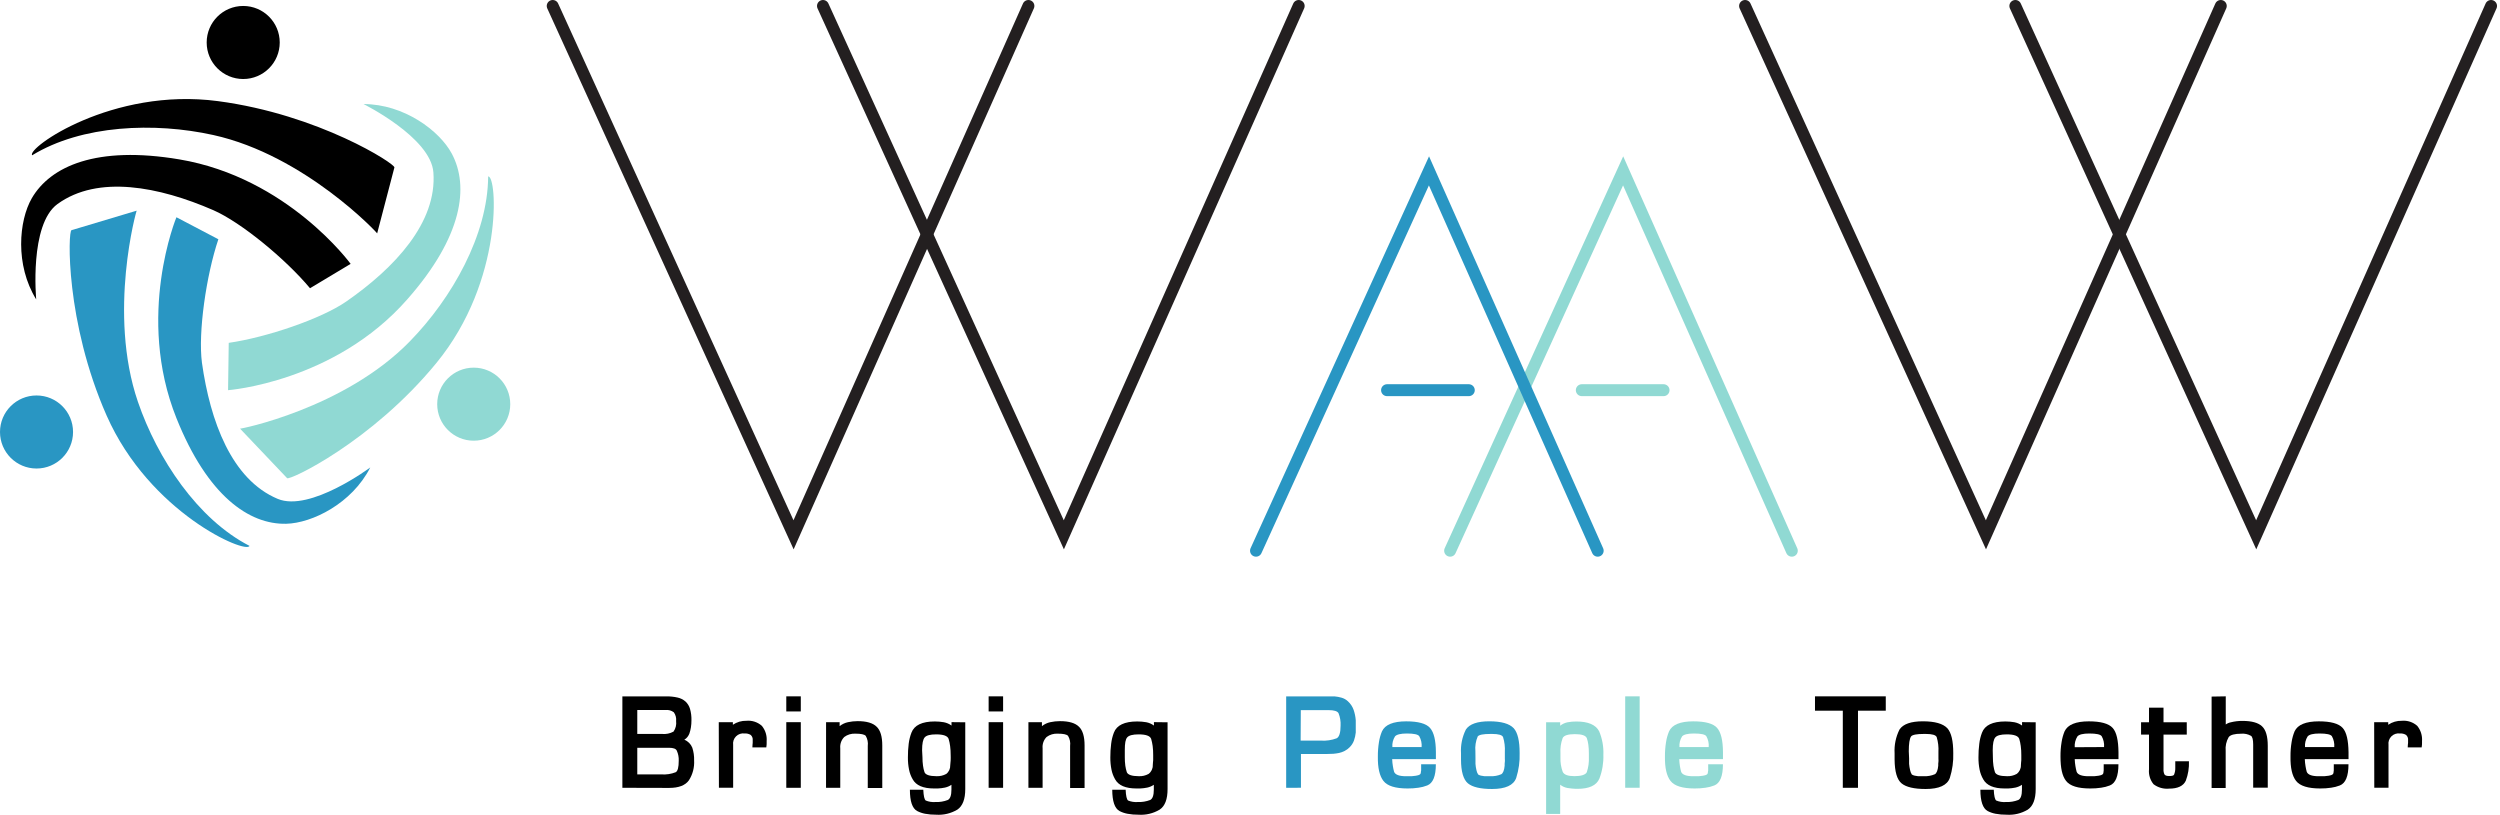
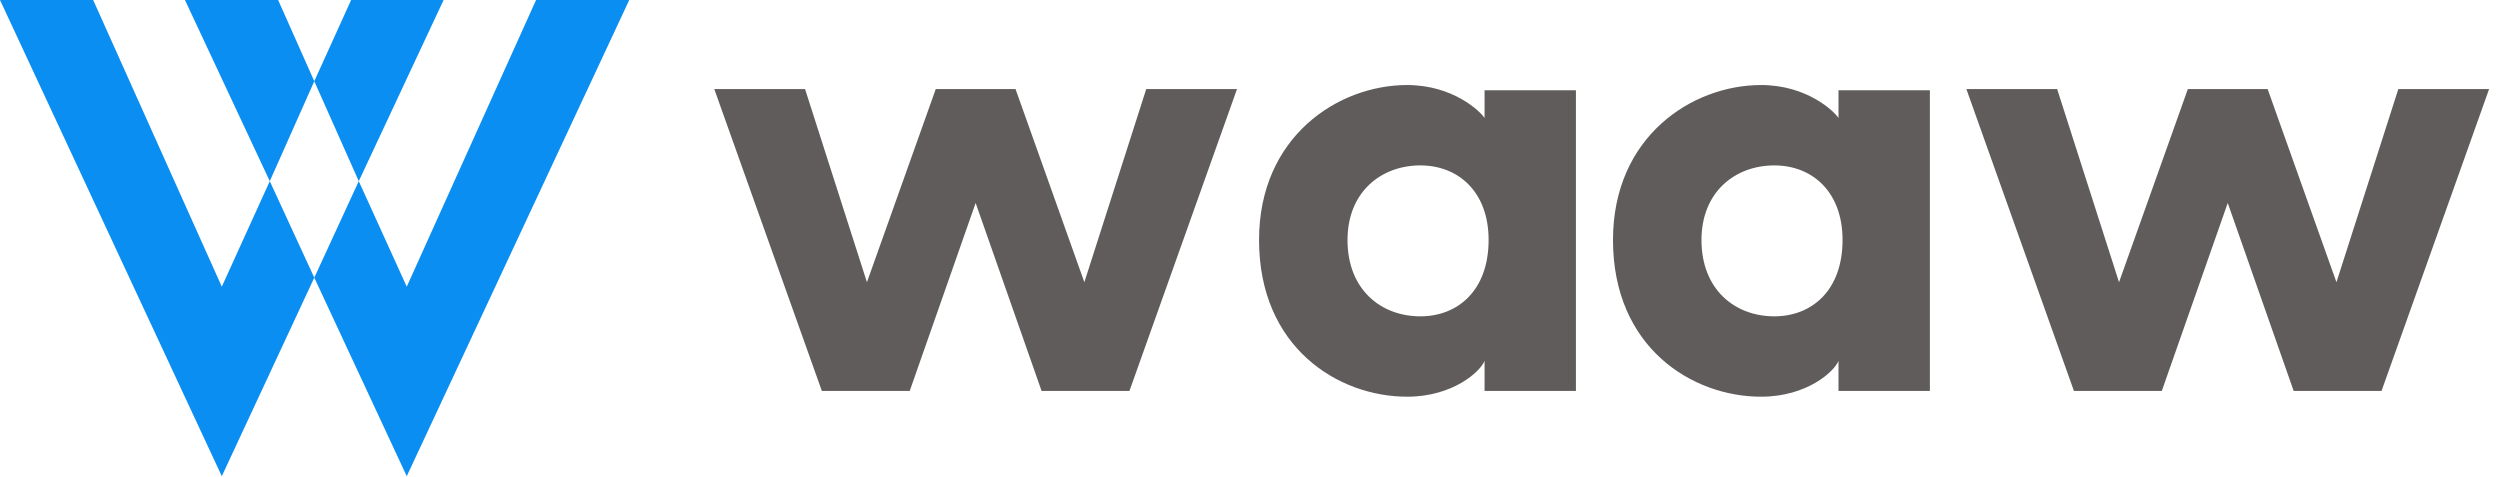
- <svg xmlns="http://www.w3.org/2000/svg" viewBox="0 0 629 205">
-   <defs>
-     <style>.cls-1{fill:#2996c3;}.cls-2{fill:#90d9d3;}.cls-3,.cls-4,.cls-5{fill:none;stroke-linecap:round;stroke-miterlimit:10;stroke-width:3px;}.cls-3{stroke:#231f20;}.cls-4{stroke:#90d9d3;}.cls-5{stroke:#2996c3;}</style>
-   </defs>
-   <g id="Layer_2" data-name="Layer 2">
-     <g id="Layer_1-2" data-name="Layer 1">
-       <path d="M8.09,39.07C6.64,37.3,28.23,21.92,54.81,25.44c25.5,3.37,44.82,15.9,44.42,16.7L94.89,58.73c.39.21-18.12-19.66-41.23-24.76C38.86,30.7,20.6,31.41,8.09,39.07Z" />
-       <path d="M78,72.52l10.22-6.13S72.43,44.69,45.11,40.1C24.26,36.59,12.68,41.83,8,49.88,4.75,55.51,3.74,66.65,9.11,75.33c0,0-1.77-18.83,5.36-24,10.21-7.4,25.58-4.37,39.16,1.53C60.68,55.93,71.93,65.24,78,72.52Z" />
-       <path class="cls-1" d="M62.77,137.34c-.77,2.16-25.12-8.28-35.95-32.8C16.43,81,17.08,58,18,57.91L34.4,53c0-.43-7.36,25.71.3,48.1C39.61,115.42,49.72,130.64,62.77,137.34Z" />
-       <path class="cls-1" d="M54.94,60.2,44.39,54.66s-10.3,24.81,0,50.54C52.24,124.83,62.73,132,72,131.78c6.5-.15,16.54-5.08,21.16-14.17,0,0-15.16,11.3-23.28,7.91-11.64-4.87-17-19.58-19.07-34.24C49.8,83.66,51.9,69.21,54.94,60.2Z" />
-       <path class="cls-2" d="M122.82,44.4c2.27-.29,4,26.16-13,46.9-16.3,19.91-37.13,29.73-37.59,29L60.39,107.84c-.37.22,26.26-5,42.77-22C113.73,75,122.74,59.07,122.82,44.4Z" />
-       <path class="cls-2" d="M57.55,86.26l-.17,11.91s26.78-2,45.08-22.84c14-15.87,15.6-28.47,11.21-36.68-3.07-5.74-12-12.46-22.21-12.47,0,0,16.94,8.41,17.58,17.19C110,56,99.28,67.42,87.12,75.86,80.8,80.24,67,84.9,57.55,86.26Z" />
-       <circle class="cls-1" cx="9.19" cy="108.69" r="9.19" />
-       <circle class="cls-2" cx="119.19" cy="101.69" r="9.19" />
-       <circle cx="61.19" cy="10.69" r="9.19" />
-       <path d="M156.59,198.21v-23h11.08a12,12,0,0,1,2.8.29,4.45,4.45,0,0,1,2,1,4.08,4.08,0,0,1,1.14,1.86,9.7,9.7,0,0,1,.36,2.87,11.31,11.31,0,0,1-.14,1.82,8.76,8.76,0,0,1-.38,1.51,3.23,3.23,0,0,1-.49.86,2.85,2.85,0,0,1-.78.69,3.61,3.61,0,0,1,2,2,9.42,9.42,0,0,1,.46,3.2,8.39,8.39,0,0,1-1.3,5q-1.35,1.93-5,1.93Zm3.75-13.55h6.2a5,5,0,0,0,2.92-.59,3.79,3.79,0,0,0,.65-2.65,3.2,3.2,0,0,0-.57-2.2,2.91,2.91,0,0,0-2.11-.58h-7.09Zm0,10.18h6.06a8.19,8.19,0,0,0,3.61-.55l0,0c.51-.27.76-1.24.76-2.89a5.52,5.52,0,0,0-.48-2.51c-.21-.5-.86-.75-2-.75h-7.95Z" />
-       <path d="M180.84,181.7h3.55l0,.65a5.79,5.79,0,0,1,3.41-1,5.12,5.12,0,0,1,3.88,1.27,5.39,5.39,0,0,1,1.21,3.85c0,.14,0,.3,0,.5s0,.56-.09,1.08h-3.5c0-.52.07-.91.08-1.15s0-.45,0-.64a1.57,1.57,0,0,0-.5-1.35,2.61,2.61,0,0,0-1.53-.37,2.56,2.56,0,0,0-2.89,2.89v10.77h-3.58Z" />
-       <path d="M201.48,175.2V179h-3.65V175.2Zm0,6.5v16.51h-3.65V181.7Z" />
-       <path d="M207.84,181.7h3.41v1a5,5,0,0,1,2.1-1,11.4,11.4,0,0,1,2.44-.26q3.38,0,4.78,1.41c.94.89,1.41,2.47,1.41,4.71v10.7h-3.65V187.68a4,4,0,0,0-.51-2.54c-.34-.37-1.2-.55-2.57-.55a4.28,4.28,0,0,0-2.84.84,3.55,3.55,0,0,0-1,2.84v9.94h-3.58Z" />
-       <path d="M242.86,181.73v16.79q0,3.85-2,5.19v0a9.25,9.25,0,0,1-5.35,1.27,14.33,14.33,0,0,1-2.76-.24,7.2,7.2,0,0,1-2-.69c-1.22-.66-1.82-2.45-1.82-5.36l3.37,0c.07,1.56.27,2.47.62,2.72a5.26,5.26,0,0,0,2.39.38,7.74,7.74,0,0,0,3.17-.52q.9-.48.9-2.58v-1.24a4.5,4.5,0,0,1-1.65.71,10.81,10.81,0,0,1-1.79.22,3,3,0,0,1-.46,0H235q-4.1,0-5.37-2.31a7.75,7.75,0,0,1-.91-2.41,14.49,14.49,0,0,1-.29-3.09,26.24,26.24,0,0,1,.2-3.46,11.81,11.81,0,0,1,.69-2.77q1.07-2.82,5.88-2.82a13.29,13.29,0,0,1,2.25.19,4.83,4.83,0,0,1,1.95.84,2.32,2.32,0,0,0,0-.46,3,3,0,0,1,0-.4Zm-10.77,8.78a15.16,15.16,0,0,0,.14,2.14,8.66,8.66,0,0,0,.38,1.64c.25.64,1.26,1,3,1a4.66,4.66,0,0,0,2.47-.57,2.62,2.62,0,0,0,1-2.18c.05-.44.08-.87.11-1.29s0-.84,0-1.26a17.19,17.19,0,0,0-.14-2.3,11.43,11.43,0,0,0-.38-1.79c-.27-.76-1.32-1.13-3.14-1.13-1.48,0-2.43.25-2.87.75s-.66,1.54-.66,3.24Z" />
-       <path d="M252.38,175.2V179h-3.64V175.2Zm0,6.5v16.51h-3.64V181.7Z" />
-       <path d="M258.75,181.7h3.4v1a5,5,0,0,1,2.1-1,11.4,11.4,0,0,1,2.44-.26q3.38,0,4.78,1.41c.94.89,1.41,2.47,1.41,4.71v10.7h-3.64V187.68a3.93,3.93,0,0,0-.52-2.54c-.34-.37-1.19-.55-2.56-.55a4.28,4.28,0,0,0-2.84.84,3.56,3.56,0,0,0-1,2.84v9.94h-3.57Z" />
-       <path d="M293.76,181.73v16.79c0,2.57-.65,4.3-2,5.19v0a9.21,9.21,0,0,1-5.34,1.27,14.18,14.18,0,0,1-2.76-.24,7.17,7.17,0,0,1-2-.69q-1.81-1-1.82-5.36l3.37,0c.07,1.56.28,2.47.62,2.72a5.29,5.29,0,0,0,2.39.38,7.83,7.83,0,0,0,3.18-.52q.9-.48.9-2.58v-1.24a4.65,4.65,0,0,1-1.65.71,11.08,11.08,0,0,1-1.79.22,3.17,3.17,0,0,1-.47,0h-.46q-4.1,0-5.37-2.31a8,8,0,0,1-.91-2.41,15.17,15.17,0,0,1-.29-3.09,26.14,26.14,0,0,1,.21-3.46,11.35,11.35,0,0,1,.68-2.77c.71-1.88,2.68-2.82,5.89-2.82a13.29,13.29,0,0,1,2.25.19,4.73,4.73,0,0,1,1.94.84,3.44,3.44,0,0,0,0-.46,2,2,0,0,1,0-.4ZM283,190.51a15.27,15.27,0,0,0,.13,2.14,9.5,9.5,0,0,0,.38,1.64c.26.64,1.26,1,3,1a4.63,4.63,0,0,0,2.47-.57,2.65,2.65,0,0,0,1.06-2.18c0-.44.08-.87.1-1.29s0-.84,0-1.26a17.33,17.33,0,0,0-.13-2.3,12.7,12.7,0,0,0-.38-1.79c-.28-.76-1.33-1.13-3.15-1.13-1.47,0-2.43.25-2.87.75S283,187,283,188.72Z" />
-       <path class="cls-1" d="M323.6,198.21v-23h11.81a1.73,1.73,0,0,1,.36,0,8.91,8.91,0,0,1,1.77.33,3.89,3.89,0,0,1,1.57.88h0a5.33,5.33,0,0,1,1.48,2.23,10.65,10.65,0,0,1,.52,2.58v2.2a7.88,7.88,0,0,1,0,.86,8.82,8.82,0,0,1-.44,2,4.56,4.56,0,0,1-1.1,1.72,5,5,0,0,1-1.26.93,5.59,5.59,0,0,1-1.38.5,11.15,11.15,0,0,1-1.46.21c-.5,0-1,.05-1.51.05l-.26,0h-6.38v8.5Zm3.64-11.87h5.16a9.38,9.38,0,0,0,3.89-.58c.64-.3,1-1.35,1-3.17a7.28,7.28,0,0,0-.52-3.16c-.29-.5-1.11-.76-2.44-.76h-7.05Z" />
-       <path class="cls-1" d="M357.61,192.29h3.65c0,3-.73,4.76-2.17,5.33a9.54,9.54,0,0,1-2.2.57,17.81,17.81,0,0,1-2.75.19q-4.58,0-6.06-1.89t-1.41-6.16a21.73,21.73,0,0,1,.28-3.64,11.24,11.24,0,0,1,.76-2.69q1.16-2.5,6.08-2.51,4.54,0,6,1.65t1.48,6.09V191h-11a13.22,13.22,0,0,0,.18,1.77,12.51,12.51,0,0,0,.31,1.43c.3.73,1.3,1.1,3,1.1h1.38a2.94,2.94,0,0,0,.62-.07,4.5,4.5,0,0,0,.88-.14,1.68,1.68,0,0,0,.61-.24.54.54,0,0,0,.22-.39c0-.2.06-.41.09-.64a.78.78,0,0,0,0-.22v-1.33Zm.07-4.33a4.75,4.75,0,0,0-.59-2.72c-.3-.46-1.33-.69-3.11-.69-1.59,0-2.59.25-3,.73a4.39,4.39,0,0,0-.66,2.68Z" />
-       <path class="cls-1" d="M367.59,189.54a11.82,11.82,0,0,1,1.23-6q1.38-2.06,5.89-2.06t6.15,1.75c1,1.13,1.48,3.2,1.48,6.23a18.7,18.7,0,0,1-.86,6.26v0q-1,2.79-6.09,2.79c-2.89,0-4.9-.47-6.05-1.41s-1.75-3-1.75-6Zm3.64,1.24v.69a6,6,0,0,0,0,.72,9.72,9.72,0,0,0,.24,1.57,3.08,3.08,0,0,0,.44,1.11,2.43,2.43,0,0,0,.69.28,5.93,5.93,0,0,0,.86.14H375a6,6,0,0,0,2.71-.49c.46-.25.75-1,.86-2.13v-.2c0-.28,0-.54.05-.78s0-.5,0-.77,0-.56,0-.86v-.86a10.61,10.61,0,0,0-.45-3.75c-.23-.53-1.15-.79-2.75-.79H375c-1.79,0-2.86.2-3.2.62a7.66,7.66,0,0,0-.59,3.75Z" />
-       <path class="cls-2" d="M389,181.73h3.54v.86a4.39,4.39,0,0,1,1.89-.87,11.49,11.49,0,0,1,2.2-.19q4.41,0,5.71,2.44a13.87,13.87,0,0,1,1.07,5.92,15.56,15.56,0,0,1-1,6c-.73,1.72-2.57,2.58-5.5,2.58h-.42a17,17,0,0,1-2.09-.21,4.11,4.11,0,0,1-1.86-.83v7.36H389Zm3.61,8.88a9.36,9.36,0,0,0,.58,3.61v0c.35.71,1.33,1.06,2.94,1.06s2.79-.32,3.11-1a10.44,10.44,0,0,0,.52-3.78v-.93a14.82,14.82,0,0,0-.14-2.24,8.08,8.08,0,0,0-.38-1.62c-.3-.68-1.3-1-3-1s-2.78.32-3.08,1a9.31,9.31,0,0,0-.55,3.82Z" />
-       <path class="cls-2" d="M412.54,175.2v23H408.9v-23Z" />
-       <path class="cls-2" d="M429.84,192.29h3.65q0,4.47-2.17,5.33a9.54,9.54,0,0,1-2.2.57,17.81,17.81,0,0,1-2.75.19q-4.58,0-6.06-1.89t-1.41-6.16a21.73,21.73,0,0,1,.28-3.64,11.24,11.24,0,0,1,.76-2.69q1.15-2.5,6.08-2.51,4.55,0,6,1.65t1.48,6.09V191h-11a13.3,13.3,0,0,0,.17,1.77,12.51,12.51,0,0,0,.31,1.43c.3.73,1.3,1.1,3,1.1h1.38a2.94,2.94,0,0,0,.62-.07,4.5,4.5,0,0,0,.88-.14,1.68,1.68,0,0,0,.61-.24.54.54,0,0,0,.22-.39c0-.2.06-.41.09-.64a.78.78,0,0,0,0-.22v-1.33Zm.07-4.33a4.75,4.75,0,0,0-.59-2.72c-.3-.46-1.33-.69-3.11-.69-1.59,0-2.59.25-3,.73a4.39,4.39,0,0,0-.66,2.68Z" />
-       <path d="M467.47,178.81v19.4h-3.82v-19.4h-7V175.2h17.81v3.61Z" />
-       <path d="M476.68,189.54a11.81,11.81,0,0,1,1.24-6q1.38-2.06,5.88-2.06t6.16,1.75c1,1.13,1.48,3.2,1.48,6.23a18.7,18.7,0,0,1-.86,6.26v0q-1,2.79-6.09,2.79-4.33,0-6.05-1.41t-1.76-6Zm3.65,1.24v.69q0,.34,0,.72a11,11,0,0,0,.25,1.57,3.08,3.08,0,0,0,.44,1.11,2.31,2.31,0,0,0,.69.28,5.93,5.93,0,0,0,.86.14h1.51a6.07,6.07,0,0,0,2.72-.49c.46-.25.75-1,.86-2.13v-.2c0-.28,0-.54.05-.78s0-.5,0-.77,0-.56,0-.86v-.86a10.92,10.92,0,0,0-.44-3.75c-.23-.53-1.15-.79-2.75-.79h-.49c-1.78,0-2.85.2-3.2.62-.39.57-.58,1.82-.58,3.75Z" />
-       <path d="M512.18,181.73v16.79q0,3.85-2,5.19v0a9.22,9.22,0,0,1-5.35,1.27,14.14,14.14,0,0,1-2.75-.24,7.17,7.17,0,0,1-2-.69q-1.81-1-1.82-5.36l3.37,0c.07,1.56.28,2.47.62,2.72a5.29,5.29,0,0,0,2.39.38,7.83,7.83,0,0,0,3.18-.52q.9-.48.9-2.58v-1.24a4.65,4.65,0,0,1-1.65.71,11.08,11.08,0,0,1-1.79.22,3.3,3.3,0,0,1-.47,0h-.46q-4.09,0-5.37-2.31a8,8,0,0,1-.91-2.41,15.17,15.17,0,0,1-.29-3.09,26.14,26.14,0,0,1,.21-3.46,11.35,11.35,0,0,1,.68-2.77q1.06-2.82,5.88-2.82a13.32,13.32,0,0,1,2.26.19,4.79,4.79,0,0,1,1.94.84,3.44,3.44,0,0,0,0-.46,2,2,0,0,1,0-.4Zm-10.77,8.78a15.16,15.16,0,0,0,.14,2.14,9.5,9.5,0,0,0,.38,1.64c.26.64,1.26,1,3,1a4.63,4.63,0,0,0,2.47-.57,2.65,2.65,0,0,0,1.06-2.18c0-.44.08-.87.1-1.29s0-.84,0-1.26a15.67,15.67,0,0,0-.14-2.3,10.39,10.39,0,0,0-.38-1.79c-.27-.76-1.32-1.13-3.14-1.13-1.48,0-2.43.25-2.87.75s-.66,1.54-.66,3.24Z" />
-       <path d="M529.31,192.29H533q0,4.47-2.16,5.33a9.54,9.54,0,0,1-2.2.57,17.9,17.9,0,0,1-2.75.19c-3.06,0-5.07-.63-6.06-1.89s-1.41-3.24-1.41-6.16a20.72,20.72,0,0,1,.28-3.64,11.75,11.75,0,0,1,.75-2.69q1.17-2.5,6.09-2.51c3,0,5,.55,6,1.65s1.43,3.16,1.47,6.09V191H522a13.22,13.22,0,0,0,.18,1.77,12.51,12.51,0,0,0,.31,1.43c.3.73,1.3,1.1,3,1.1h1.39a2.94,2.94,0,0,0,.62-.07,4.63,4.63,0,0,0,.88-.14,1.7,1.7,0,0,0,.6-.24.55.55,0,0,0,.23-.39c0-.2.06-.41.08-.64a.54.54,0,0,0,0-.22v-1.33Zm.07-4.33a4.75,4.75,0,0,0-.59-2.72c-.3-.46-1.34-.69-3.11-.69-1.59,0-2.59.25-3,.73A4.47,4.47,0,0,0,522,188Z" />
-       <path d="M550.19,181.73v3.1h-5.85v8.7a2.6,2.6,0,0,0,.25,1.33c.17.26.58.39,1.21.39s1.1-.11,1.19-.34a4.17,4.17,0,0,0,.31-1.72v-1.65h3.44a12.44,12.44,0,0,1-.79,4.88q-.93,2-4.2,2a5.6,5.6,0,0,1-3.92-1.11,5.18,5.18,0,0,1-1.14-3.78v-8.7h-2v-3.1h2v-3.68h3.65v3.68Z" />
-       <path d="M560,175.2v7.08a3.21,3.21,0,0,1,1.28-.55l0,0a11.77,11.77,0,0,1,2.93-.35q3.46,0,4.91,1.35t1.45,4.91v10.53H566.9V187.37s0,0,0-.05a.08.08,0,0,0,0,0c0-1.21-.2-2-.58-2.2a4.18,4.18,0,0,0-2.4-.52c-1.69,0-2.75.29-3.18.86a5.82,5.82,0,0,0-.76,3.48v9.32h-3.54v-23Z" />
-       <path d="M587.23,192.29h3.65c0,3-.73,4.76-2.17,5.33a9.54,9.54,0,0,1-2.2.57,17.81,17.81,0,0,1-2.75.19q-4.57,0-6.06-1.89t-1.41-6.16a20.72,20.72,0,0,1,.28-3.64,11.75,11.75,0,0,1,.75-2.69q1.17-2.5,6.09-2.51c3,0,5,.55,6,1.65s1.43,3.16,1.48,6.09V191h-11a13.22,13.22,0,0,0,.18,1.77,12.51,12.51,0,0,0,.31,1.43c.3.73,1.3,1.1,3,1.1h1.39a2.94,2.94,0,0,0,.62-.07,4.63,4.63,0,0,0,.88-.14,1.62,1.62,0,0,0,.6-.24.55.55,0,0,0,.23-.39c0-.2.06-.41.08-.64a.54.54,0,0,0,0-.22v-1.33Zm.07-4.33a4.83,4.83,0,0,0-.59-2.72c-.3-.46-1.34-.69-3.11-.69-1.59,0-2.59.25-3,.73a4.39,4.39,0,0,0-.66,2.68Z" />
-       <path d="M597.34,181.7h3.54l0,.65a5.79,5.79,0,0,1,3.41-1,5.13,5.13,0,0,1,3.88,1.27,5.43,5.43,0,0,1,1.21,3.85c0,.14,0,.3,0,.5s0,.56-.09,1.08h-3.51c0-.52.08-.91.09-1.15s0-.45,0-.64a1.57,1.57,0,0,0-.5-1.35,2.61,2.61,0,0,0-1.53-.37,2.56,2.56,0,0,0-2.89,2.89v10.77h-3.58Z" />
-       <polyline class="cls-3" points="139.06 1.5 199.66 134.56 258.75 1.5" />
-       <polyline class="cls-3" points="207.06 1.5 267.66 134.56 326.75 1.5" />
-       <polyline class="cls-3" points="439.06 1.5 499.66 134.56 558.75 1.5" />
-       <polyline class="cls-3" points="507.06 1.5 567.66 134.56 626.75 1.5" />
-       <polyline class="cls-4" points="364.85 138.56 408.38 42.99 450.82 138.56" />
-       <polyline class="cls-5" points="316.01 138.56 359.53 42.99 401.98 138.56" />
-       <line class="cls-4" x1="397.98" y1="98.17" x2="418.55" y2="98.17" />
-       <line class="cls-5" x1="348.98" y1="98.17" x2="369.55" y2="98.17" />
-     </g>
-   </g>
+ <svg xmlns="http://www.w3.org/2000/svg" width="147" height="28" viewBox="0 0 147 28" fill="none">
+   <path d="M26.084 0L21.096 10.653L18.48 16.326L13.042 28L0 0H5.478L13.042 16.857L15.863 10.653L18.48 4.776L20.646 0H26.084ZM18.48 4.776L16.354 0H10.875L15.863 10.653L18.48 16.326L23.917 28L37 0H31.521L23.917 16.857L21.096 10.653L18.48 4.776Z" fill="#0A8EF2" />
+   <path d="M67.398 5.238H72.736L66.412 22.986H61.244L57.368 11.936L53.492 22.986H48.324L42 5.238H47.338L50.976 16.594L55.022 5.238H59.714L63.76 16.594L67.398 5.238ZM87.292 5.306H92.664V22.986H87.292V21.218C87.054 21.83 85.456 23.326 82.736 23.326C78.69 23.326 74.032 20.436 74.032 14.112C74.032 8.026 78.69 5 82.736 5C85.456 5 87.054 6.564 87.292 6.938V5.306ZM83.518 18.6C85.728 18.6 87.53 17.07 87.53 14.112C87.53 11.256 85.728 9.726 83.518 9.726C81.206 9.726 79.234 11.29 79.234 14.112C79.234 17.036 81.206 18.6 83.518 18.6ZM108.104 5.306H113.477V22.986H108.104V21.218C107.866 21.83 106.269 23.326 103.549 23.326C99.502 23.326 94.844 20.436 94.844 14.112C94.844 8.026 99.502 5 103.549 5C106.269 5 107.866 6.564 108.104 6.938V5.306ZM104.331 18.6C106.541 18.6 108.342 17.07 108.342 14.112C108.342 11.256 106.541 9.726 104.331 9.726C102.019 9.726 100.047 11.29 100.047 14.112C100.047 17.036 102.019 18.6 104.331 18.6ZM141.021 5.238H146.359L140.035 22.986H134.867L130.991 11.936L127.115 22.986H121.947L115.623 5.238H120.961L124.599 16.594L128.645 5.238H133.337L137.383 16.594L141.021 5.238Z" fill="#605C5C" />
</svg>
